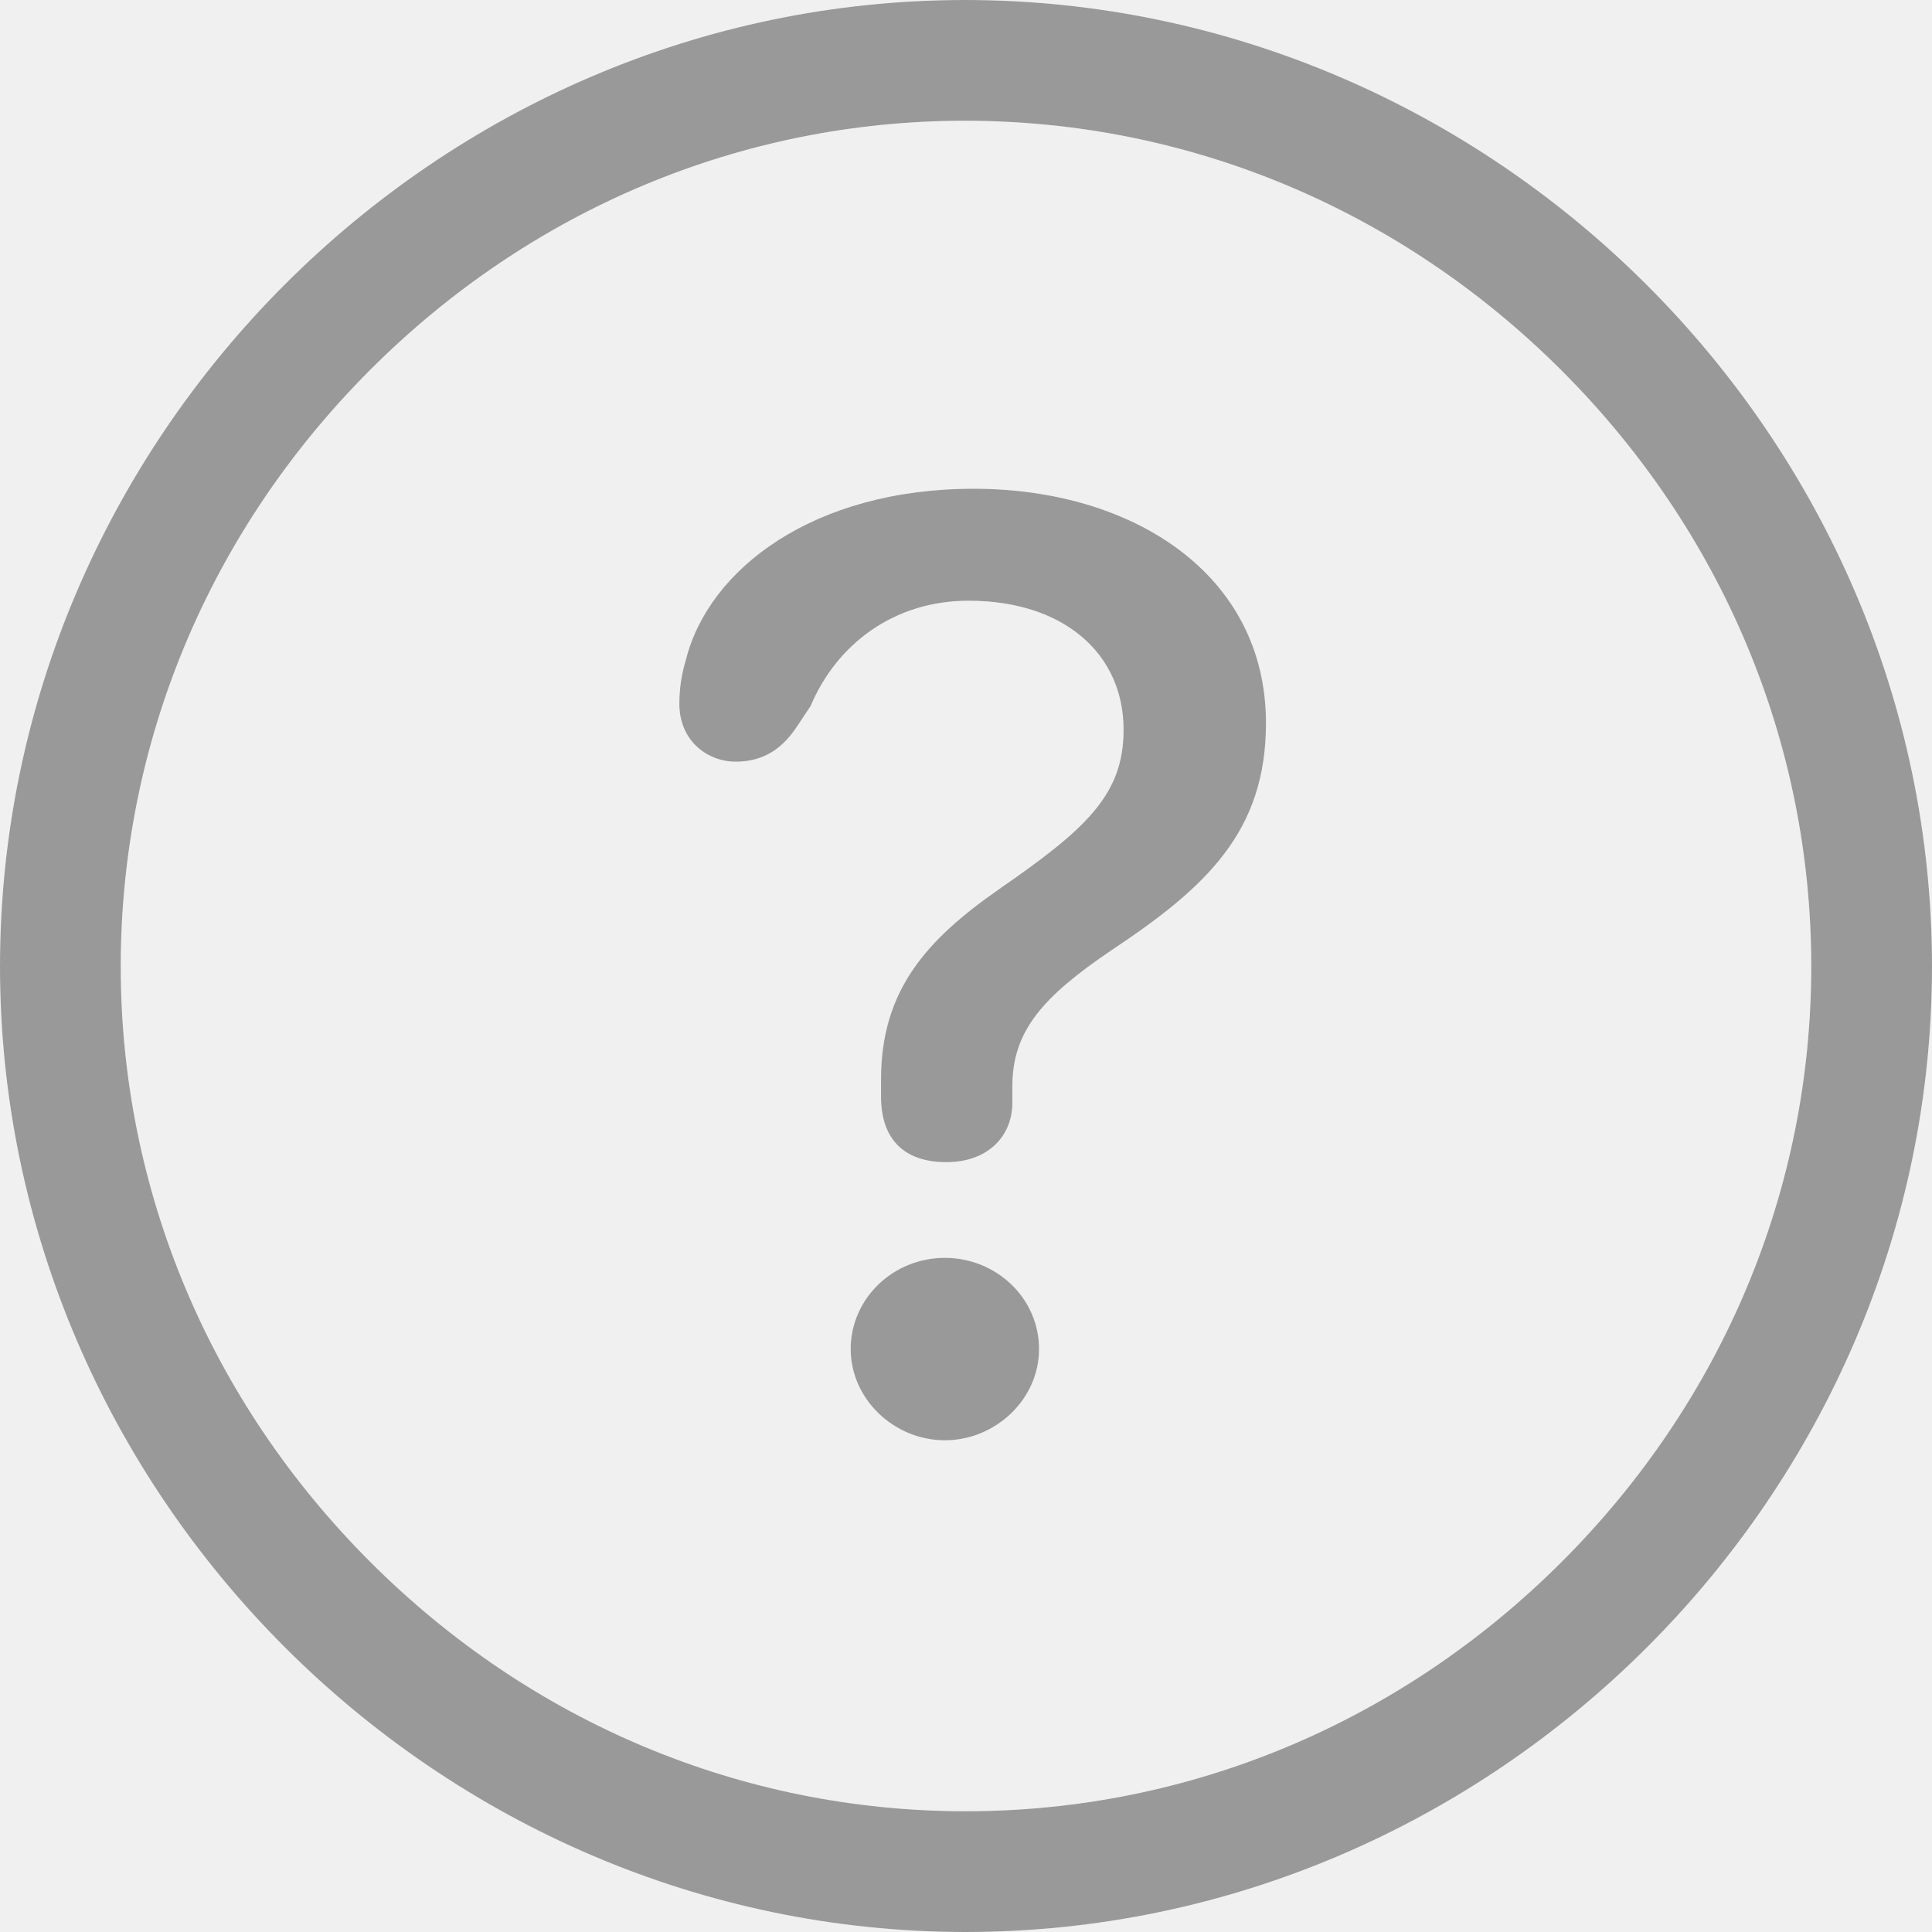
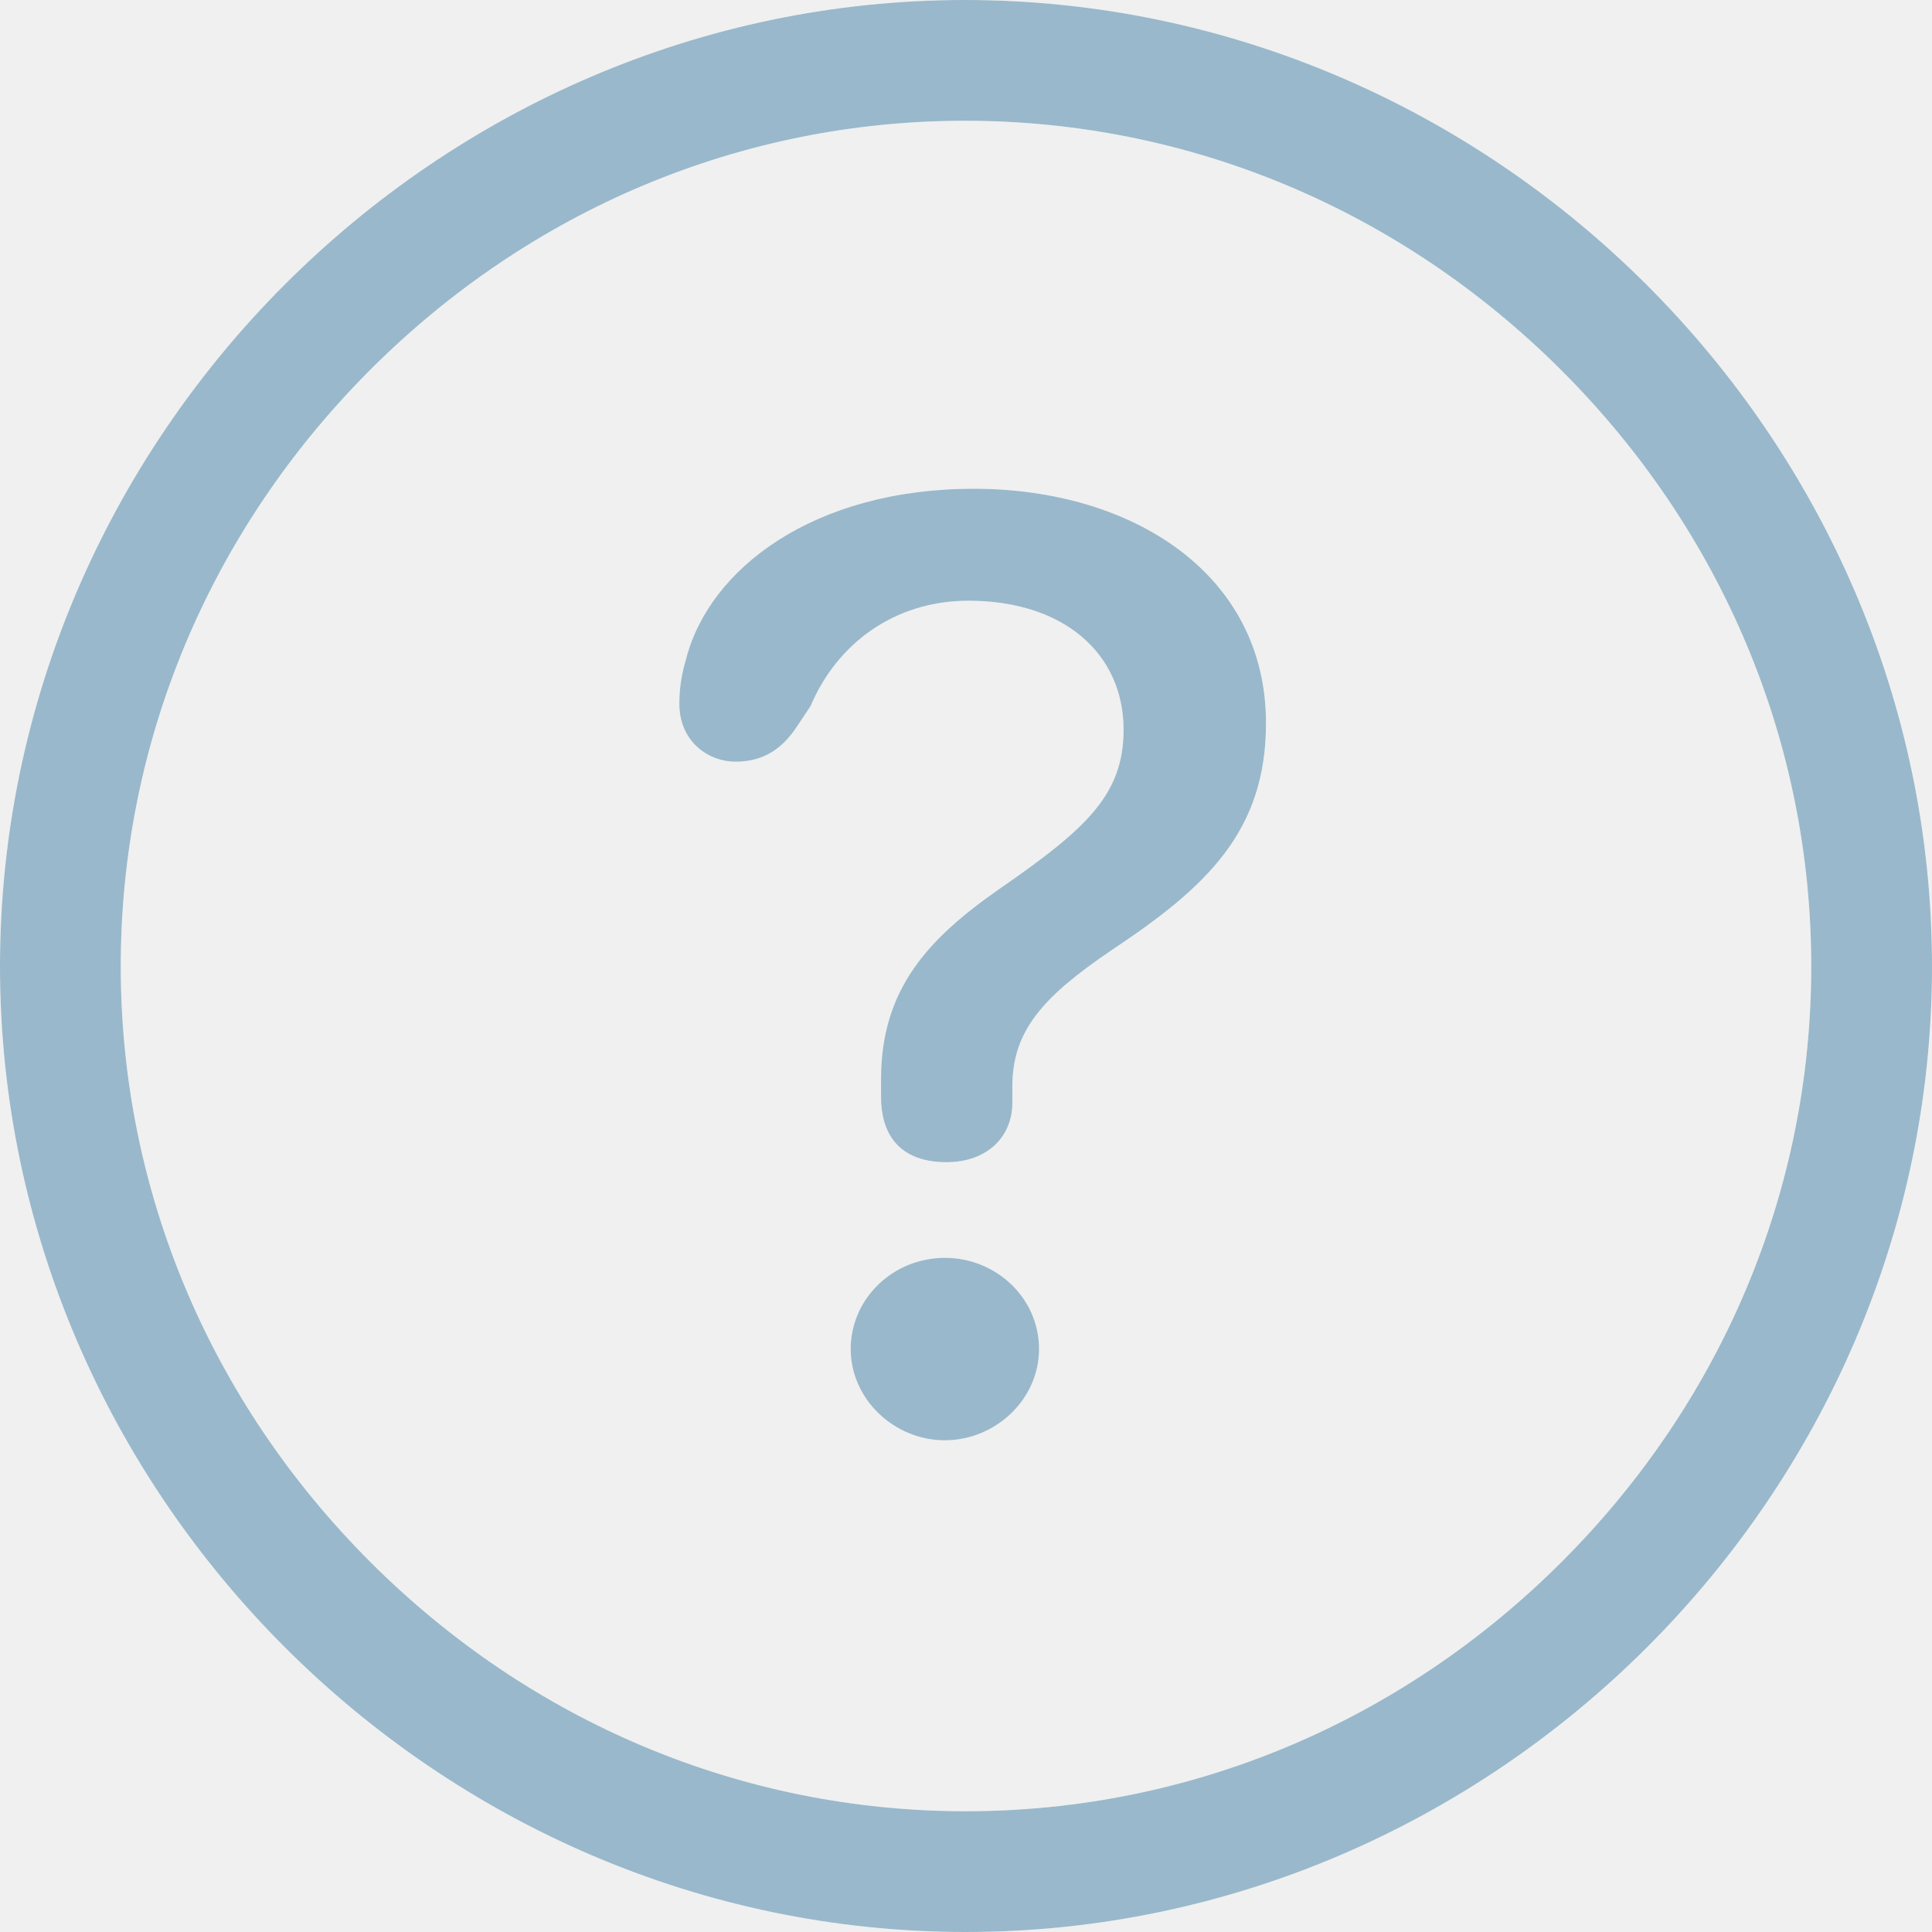
<svg xmlns="http://www.w3.org/2000/svg" version="1.1" id="Layer_1" x="0px" y="0px" viewBox="0 0 128 128" style="enable-background:new 0 0 128 128;" xml:space="preserve">
  <g>
    <path style="fill:#FFFFFF;" d="M63.975,128C99.01,128,128,99.01,128,64.025C128,28.99,98.961,0,63.926,0C28.941,0,0,28.99,0,64.025   C0,99.01,28.99,128,63.975,128z M63.976,120c-14.784,0-28.794-5.869-39.451-16.525C13.869,92.818,8,78.808,8,64.024   c0-14.81,5.862-28.837,16.505-39.498C35.146,13.869,49.146,8,63.926,8c14.812,0,28.847,5.872,39.521,16.534   C114.121,35.197,120,49.222,120,64.024c0,14.785-5.87,28.795-16.529,39.449C92.808,114.131,78.781,120,63.976,120z" />
    <path style="fill:#FFFFFF;" d="M62.698,76.997c2.752,0,4.373-1.72,4.373-3.931c0-0.344,0-0.737,0-1.081   c0-3.685,2.015-5.945,6.584-9.041c6.289-4.177,10.22-7.862,10.22-15.036c0-9.876-8.844-15.527-19.36-15.527   c-10.614,0-17.542,5.307-19.065,11.301c-0.295,0.983-0.442,1.916-0.442,2.948c0,2.457,1.867,3.833,3.734,3.833   c1.916,0,3.145-0.934,4.078-2.359l0.884-1.327c1.72-4.078,5.503-6.977,10.466-6.977c6.289,0,10.269,3.489,10.269,8.55   c0,4.324-2.506,6.584-8.255,10.564c-4.717,3.292-7.813,6.633-7.813,12.579c0,0.393,0,0.786,0,1.179   C58.374,75.523,59.946,76.997,62.698,76.997z" />
    <path style="fill:#FFFFFF;" d="M62.6,95.423c3.341,0,6.24-2.703,6.24-6.044c0-3.39-2.85-6.044-6.24-6.044   c-3.44,0-6.24,2.703-6.24,6.044C56.359,92.671,59.209,95.423,62.6,95.423z" />
  </g>
  <g>
-     <path style="fill:#999999;" d="M63.975,128C99.01,128,128,99.01,128,64.025C128,28.99,98.961,0,63.926,0C28.941,0,0,28.99,0,64.025   C0,99.01,28.99,128,63.975,128z M63.976,120c-14.784,0-28.794-5.869-39.451-16.525C13.869,92.818,8,78.808,8,64.024   c0-14.81,5.862-28.837,16.505-39.498C35.146,13.869,49.146,8,63.926,8c14.812,0,28.847,5.872,39.521,16.534   C114.121,35.197,120,49.222,120,64.024c0,14.785-5.87,28.795-16.529,39.449C92.808,114.131,78.781,120,63.976,120z" />
-     <path style="fill:#999999;" d="M62.698,76.997c2.752,0,4.373-1.72,4.373-3.931c0-0.344,0-0.737,0-1.081   c0-3.685,2.015-5.945,6.584-9.041c6.289-4.177,10.22-7.862,10.22-15.036c0-9.876-8.844-15.527-19.36-15.527   c-10.614,0-17.542,5.307-19.065,11.301c-0.295,0.983-0.442,1.916-0.442,2.948c0,2.457,1.867,3.833,3.734,3.833   c1.916,0,3.145-0.934,4.078-2.359l0.884-1.327c1.72-4.078,5.503-6.977,10.466-6.977c6.289,0,10.269,3.489,10.269,8.55   c0,4.324-2.506,6.584-8.255,10.564c-4.717,3.292-7.813,6.633-7.813,12.579c0,0.393,0,0.786,0,1.179   C58.374,75.523,59.946,76.997,62.698,76.997z" />
-     <path style="fill:#999999;" d="M62.6,95.423c3.341,0,6.24-2.703,6.24-6.044c0-3.39-2.85-6.044-6.24-6.044   c-3.44,0-6.24,2.703-6.24,6.044C56.359,92.671,59.209,95.423,62.6,95.423z" />
+     <path style="fill:#99B8CB;" d="M63.975,128C99.01,128,128,99.01,128,64.025C128,28.99,98.961,0,63.926,0C28.941,0,0,28.99,0,64.025   C0,99.01,28.99,128,63.975,128z M63.976,120c-14.784,0-28.794-5.869-39.451-16.525C13.869,92.818,8,78.808,8,64.024   c0-14.81,5.862-28.837,16.505-39.498C35.146,13.869,49.146,8,63.926,8c14.812,0,28.847,5.872,39.521,16.534   C114.121,35.197,120,49.222,120,64.024c0,14.785-5.87,28.795-16.529,39.449C92.808,114.131,78.781,120,63.976,120z" />
+     <path style="fill:#99B8CB;" d="M62.698,76.997c2.752,0,4.373-1.72,4.373-3.931c0-0.344,0-0.737,0-1.081   c0-3.685,2.015-5.945,6.584-9.041c6.289-4.177,10.22-7.862,10.22-15.036c0-9.876-8.844-15.527-19.36-15.527   c-10.614,0-17.542,5.307-19.065,11.301c-0.295,0.983-0.442,1.916-0.442,2.948c0,2.457,1.867,3.833,3.734,3.833   c1.916,0,3.145-0.934,4.078-2.359l0.884-1.327c1.72-4.078,5.503-6.977,10.466-6.977c6.289,0,10.269,3.489,10.269,8.55   c0,4.324-2.506,6.584-8.255,10.564c-4.717,3.292-7.813,6.633-7.813,12.579c0,0.393,0,0.786,0,1.179   C58.374,75.523,59.946,76.997,62.698,76.997z" />
+     <path style="fill:#99B8CB;" d="M62.6,95.423c3.341,0,6.24-2.703,6.24-6.044c0-3.39-2.85-6.044-6.24-6.044   c-3.44,0-6.24,2.703-6.24,6.044C56.359,92.671,59.209,95.423,62.6,95.423z" />
  </g>
</svg>
